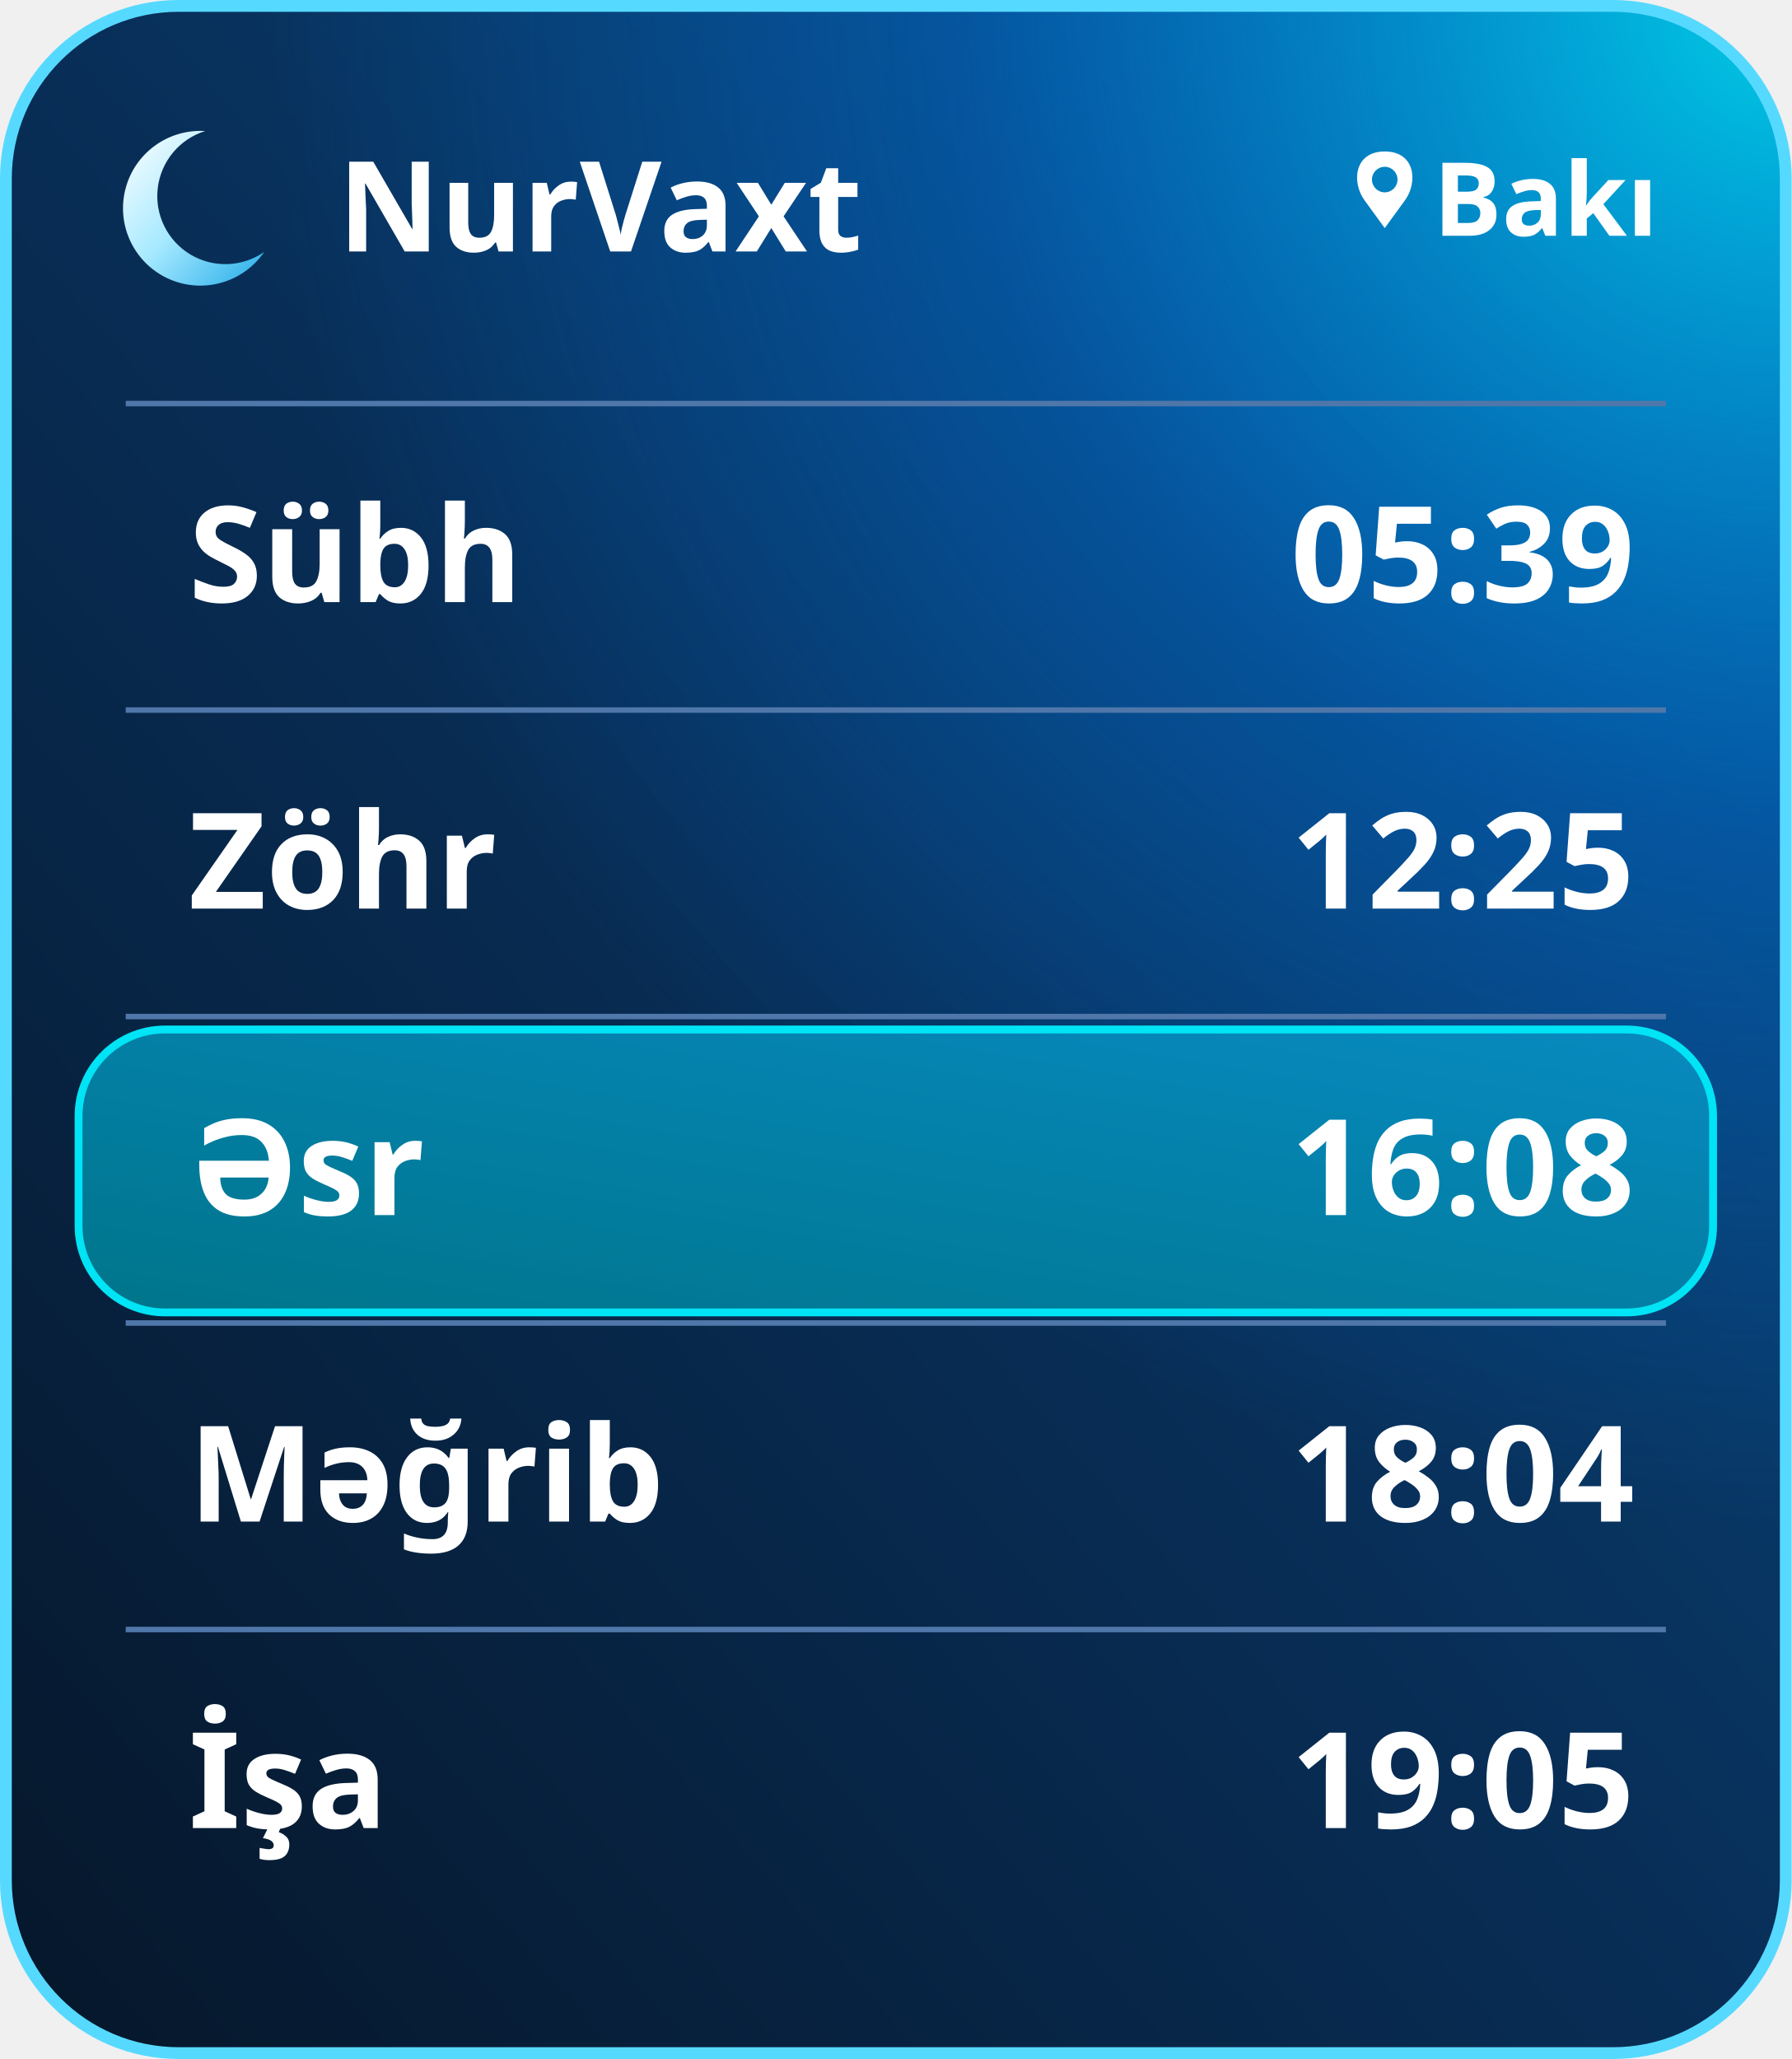
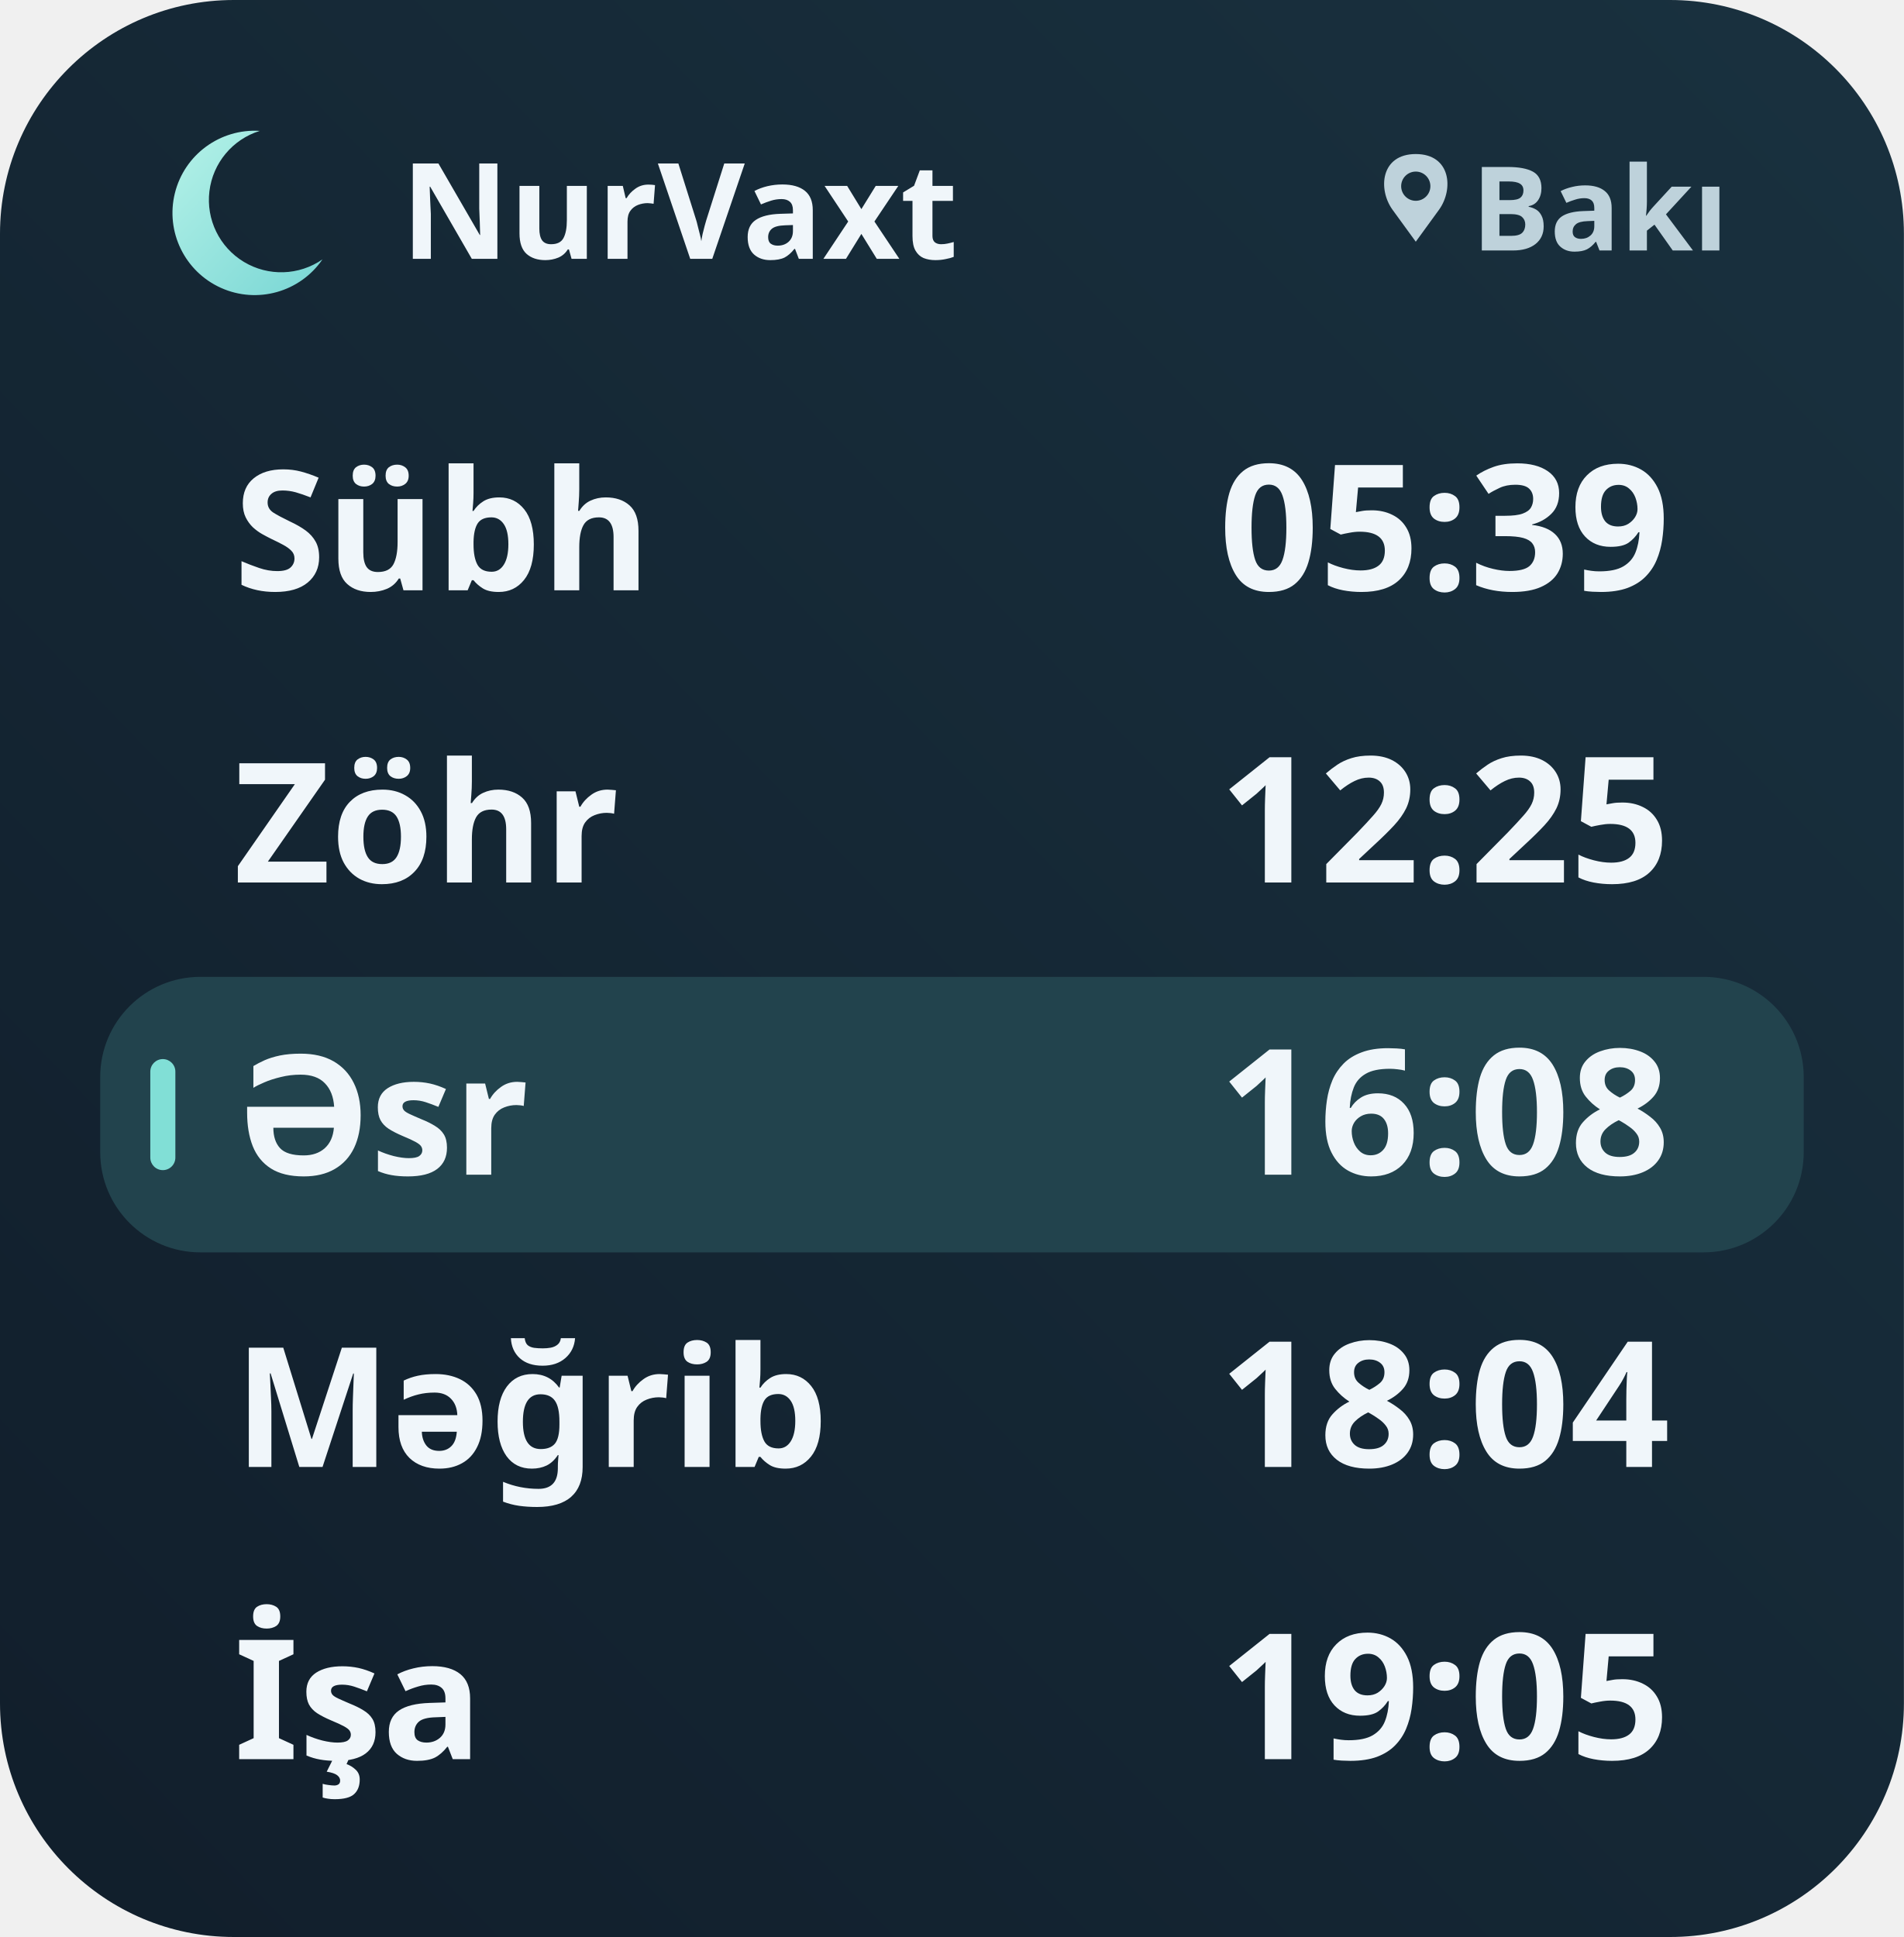
- <svg xmlns="http://www.w3.org/2000/svg" width="228" height="262" viewBox="0 0 228 262">
+ <svg xmlns="http://www.w3.org/2000/svg" width="228" height="232" viewBox="0 0 228 232">
  <defs>
-     <linearGradient id="widget-list-dark-wave" x1="0" y1="1" x2="1" y2="0">
-       <stop offset="0" stop-color="#001447" />
-       <stop offset="1" stop-color="#073C90" />
-     </linearGradient>
-     <linearGradient id="widget-list-dark-blue" x1="0" y1="1" x2="1" y2="0">
-       <stop offset="0" stop-color="#001B4C" />
-       <stop offset="0.5" stop-color="#033DAA" />
-       <stop offset="1" stop-color="#086EBB" />
-     </linearGradient>
-     <linearGradient id="widget-list-dark-navy" x1="0" y1="1" x2="1" y2="0">
-       <stop offset="0" stop-color="#061629" />
-       <stop offset="0.5" stop-color="#082E57" />
-       <stop offset="1" stop-color="#07508B" />
-     </linearGradient>
-     <linearGradient id="widget-list-dark-selected" x1="0" y1="1" x2="1" y2="0">
-       <stop offset="0" stop-color="#00758B" />
-       <stop offset="1" stop-color="#078AC0" />
+     <linearGradient id="widget-list-dark-surface" x1="0" y1="1" x2="1" y2="0">
+       <stop offset="0" stop-color="#111E2B" />
+       <stop offset="1" stop-color="#19313F" />
    </linearGradient>
    <linearGradient id="widget-list-dark-moon" x1="0" y1="0" x2="1" y2="1">
-       <stop offset="0" stop-color="#FFFFFF" />
-       <stop offset="0.5" stop-color="#A6E9FF" />
-       <stop offset="1" stop-color="#24ACE8" />
+       <stop offset="0" stop-color="#B5F2E8" />
+       <stop offset="1" stop-color="#78D6D4" />
    </linearGradient>
-     <radialGradient id="widget-list-dark-glow" cx="228" cy="0" r="193.8" gradientUnits="userSpaceOnUse">
-       <stop stop-color="#00D4EA" stop-opacity="0.95" />
-       <stop offset="0.55" stop-color="#007CF0" stop-opacity="0.35" />
-       <stop offset="1" stop-color="#007CF0" stop-opacity="0" />
-     </radialGradient>
    <clipPath id="widget-list-dark-clip">
-       <rect x="0.75" y="0.75" width="226.5" height="260.5" rx="22" />
+       <rect width="228" height="232" rx="28" />
    </clipPath>
  </defs>
  <g clip-path="url(#widget-list-dark-clip)">
-     <rect width="100%" height="100%" fill="url(#widget-list-dark-navy)" />
-     <rect width="100%" height="100%" fill="url(#widget-list-dark-glow)" />
-     <path transform="translate(15 16) scale(0.65625)" d="M16.93 1.03A15 15 0 1 0 28.37 24.48A13.2 13.2 0 1 1 16.93 1.03Z" fill="url(#widget-list-dark-moon)" fill-rule="evenodd" stroke="none" stroke-width="1.5" stroke-linecap="round" stroke-linejoin="round" />
-     <text x="43" y="32" font-family="Manrope_800ExtraBold" font-size="16" font-weight="800" text-anchor="start" fill="#FFFFFF">NurVaxt</text>
-     <path transform="translate(171.0185 18.95) scale(0.325)" d="M16 1C4 1 3 13 8 20L16 31 24 20C29 13 28 1 16 1ZM16 7A5 5 0 1 1 16 17A5 5 0 1 1 16 7Z" fill="#FFFFFF" fill-rule="evenodd" stroke="none" stroke-width="1.5" stroke-linecap="round" stroke-linejoin="round" />
-     <text x="211" y="30" font-family="Manrope_700Bold" font-size="13" font-weight="700" text-anchor="end" fill="#FFFFFF">Bakı</text>
-     <rect x="16" y="51" width="196" height="0.7" rx="0" fill="#5077AA" stroke="none" />
-     <text x="24" y="76.62" font-family="Manrope_700Bold" font-size="17" font-weight="700" text-anchor="start" fill="#FFFFFF">Sübh</text>
-     <text x="208" y="76.62" font-family="Manrope_800ExtraBold" font-size="17" font-weight="800" text-anchor="end" fill="#FFFFFF">05:39</text>
-     <rect x="16" y="90" width="196" height="0.7" rx="0" fill="#5077AA" stroke="none" />
-     <text x="24" y="115.62" font-family="Manrope_700Bold" font-size="17" font-weight="700" text-anchor="start" fill="#FFFFFF">Zöhr</text>
-     <text x="208" y="115.62" font-family="Manrope_800ExtraBold" font-size="17" font-weight="800" text-anchor="end" fill="#FFFFFF">12:25</text>
-     <rect x="10" y="131" width="208" height="36" rx="11" fill="url(#widget-list-dark-selected)" stroke="#00E4F5" />
-     <rect x="16" y="129" width="196" height="0.7" rx="0" fill="#5077AA" stroke="none" />
-     <text x="24" y="154.62" font-family="Manrope_700Bold" font-size="17" font-weight="700" text-anchor="start" fill="#FFFFFF">Əsr</text>
-     <text x="208" y="154.62" font-family="Manrope_800ExtraBold" font-size="17" font-weight="800" text-anchor="end" fill="#FFFFFF">16:08</text>
-     <rect x="16" y="168" width="196" height="0.7" rx="0" fill="#5077AA" stroke="none" />
-     <text x="24" y="193.62" font-family="Manrope_700Bold" font-size="17" font-weight="700" text-anchor="start" fill="#FFFFFF">Məğrib</text>
-     <text x="208" y="193.62" font-family="Manrope_800ExtraBold" font-size="17" font-weight="800" text-anchor="end" fill="#FFFFFF">18:04</text>
-     <rect x="16" y="207" width="196" height="0.7" rx="0" fill="#5077AA" stroke="none" />
-     <text x="24" y="232.62" font-family="Manrope_700Bold" font-size="17" font-weight="700" text-anchor="start" fill="#FFFFFF">İşa</text>
-     <text x="208" y="232.62" font-family="Manrope_800ExtraBold" font-size="17" font-weight="800" text-anchor="end" fill="#FFFFFF">19:05</text>
+     <rect width="100%" height="100%" fill="url(#widget-list-dark-surface)" />
+     <path transform="translate(20 15) scale(0.65625)" d="M16.93 1.03A15 15 0 1 0 28.37 24.48A13.2 13.2 0 1 1 16.93 1.03Z" fill="url(#widget-list-dark-moon)" fill-rule="evenodd" stroke="none" stroke-width="1.5" stroke-linecap="round" stroke-linejoin="round" />
+     <text x="48" y="31" font-family="Manrope_800ExtraBold" font-size="16" font-weight="800" text-anchor="start" fill="#F0F6FA">NurVaxt</text>
+     <path transform="translate(163.943 18.1) scale(0.35)" d="M16 1C4 1 3 13 8 20L16 31 24 20C29 13 28 1 16 1ZM16 7A5 5 0 1 1 16 17A5 5 0 1 1 16 7Z" fill="#BED2DB" fill-rule="evenodd" stroke="none" stroke-width="1.5" stroke-linecap="round" stroke-linejoin="round" />
+     <text x="207" y="30" font-family="Manrope_700Bold" font-size="14" font-weight="700" text-anchor="end" fill="#BED2DB">Bakı</text>
+     <text x="28" y="70.7" font-family="Manrope_700Bold" font-size="20" font-weight="700" text-anchor="start" fill="#F0F6FA">Sübh</text>
+     <text x="200" y="70.7" font-family="Manrope_800ExtraBold" font-size="21" font-weight="800" text-anchor="end" fill="#F0F6FA">05:39</text>
+     <text x="28" y="105.7" font-family="Manrope_700Bold" font-size="20" font-weight="700" text-anchor="start" fill="#F0F6FA">Zöhr</text>
+     <text x="200" y="105.7" font-family="Manrope_800ExtraBold" font-size="21" font-weight="800" text-anchor="end" fill="#F0F6FA">12:25</text>
+     <rect x="12" y="117" width="204" height="33" rx="12" fill="#22434D" stroke="none" />
+     <rect x="18" y="126.85" width="3" height="13.3" rx="1.5" fill="#81DFD6" stroke="none" />
+     <text x="28" y="140.7" font-family="Manrope_700Bold" font-size="20" font-weight="700" text-anchor="start" fill="#F0F6FA">Əsr</text>
+     <text x="200" y="140.7" font-family="Manrope_800ExtraBold" font-size="21" font-weight="800" text-anchor="end" fill="#F0F6FA">16:08</text>
+     <text x="28" y="175.7" font-family="Manrope_700Bold" font-size="20" font-weight="700" text-anchor="start" fill="#F0F6FA">Məğrib</text>
+     <text x="200" y="175.7" font-family="Manrope_800ExtraBold" font-size="21" font-weight="800" text-anchor="end" fill="#F0F6FA">18:04</text>
+     <text x="28" y="210.7" font-family="Manrope_700Bold" font-size="20" font-weight="700" text-anchor="start" fill="#F0F6FA">İşa</text>
+     <text x="200" y="210.7" font-family="Manrope_800ExtraBold" font-size="21" font-weight="800" text-anchor="end" fill="#F0F6FA">19:05</text>
  </g>
-   <rect x="0.75" y="0.75" width="226.5" height="260.5" rx="22" fill="none" stroke="#56D9FF" stroke-width="1.5" />
</svg>
